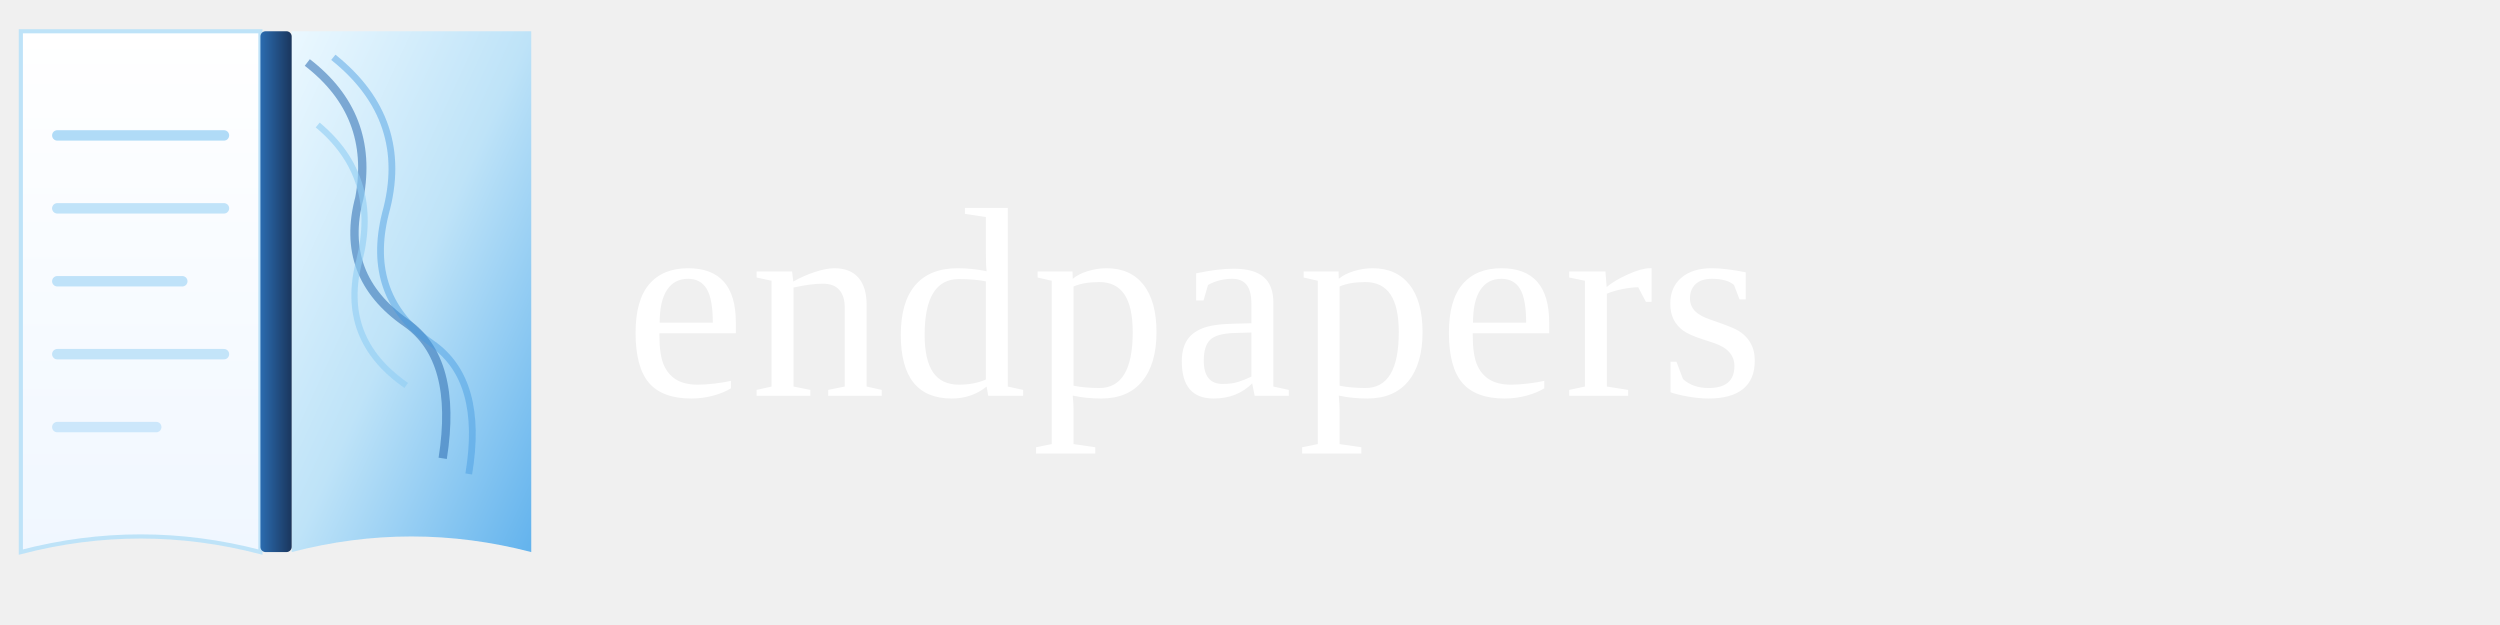
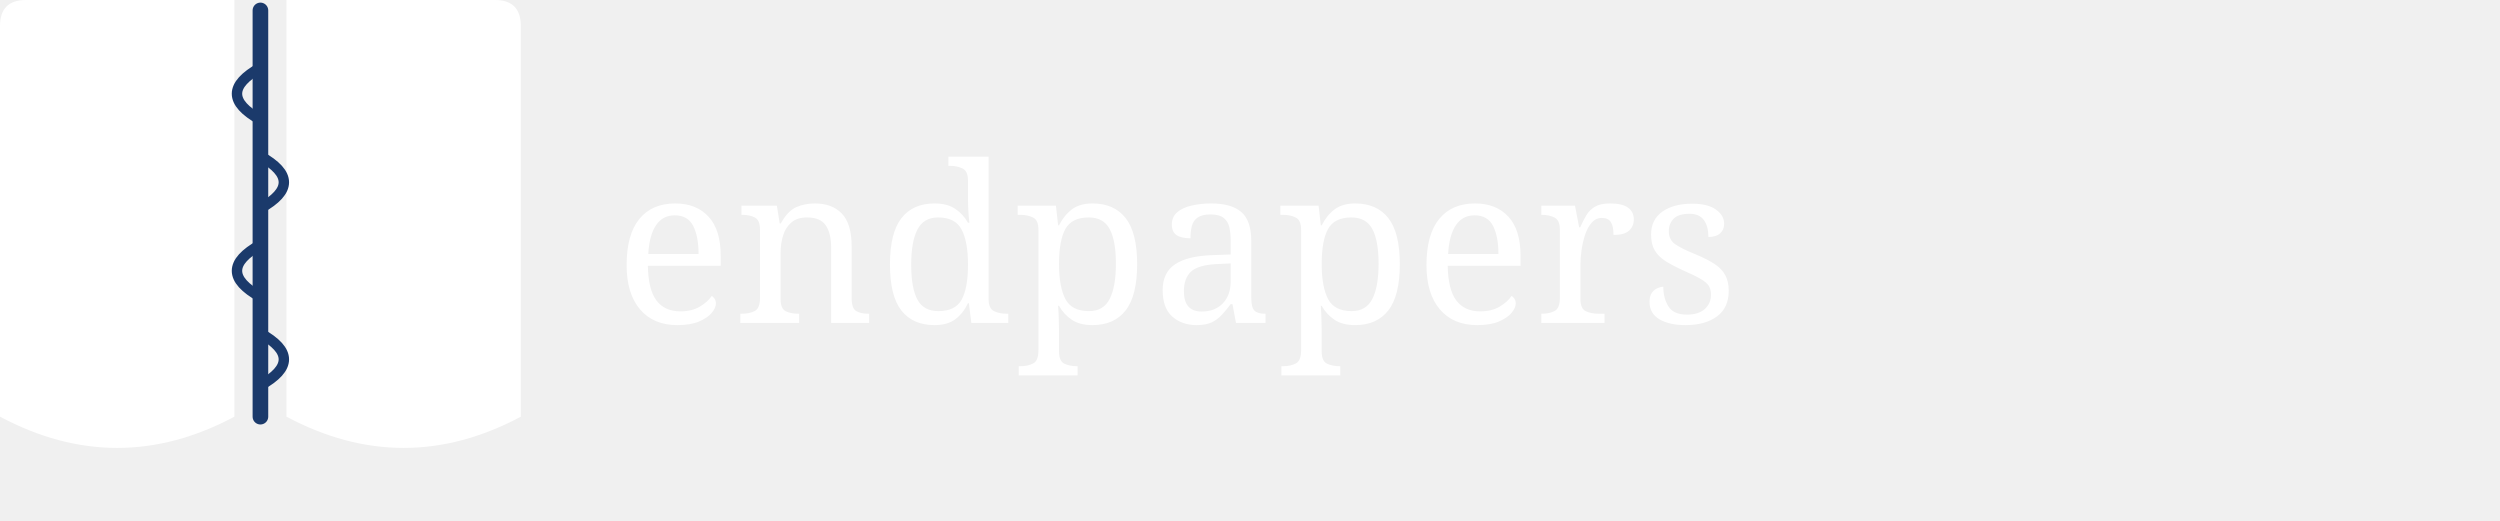
- <svg xmlns="http://www.w3.org/2000/svg" viewBox="0 0 480 120" width="480" height="120">
-   <defs>
-     <linearGradient id="marble-w" x1="0%" y1="0%" x2="100%" y2="100%">
-       <stop offset="0%" stop-color="#EBF8FF" />
-       <stop offset="50%" stop-color="#BEE3F8" />
-       <stop offset="100%" stop-color="#63B3ED" />
-     </linearGradient>
-     <linearGradient id="pageWhite-w" x1="0%" y1="0%" x2="0%" y2="100%">
-       <stop offset="0%" stop-color="#FFFFFF" />
-       <stop offset="100%" stop-color="#F0F7FF" />
-     </linearGradient>
-     <linearGradient id="spineGrad-w" x1="0%" y1="0%" x2="100%" y2="0%">
-       <stop offset="0%" stop-color="#2B6CB0" />
-       <stop offset="100%" stop-color="#1A365D" />
-     </linearGradient>
-   </defs>
-   <path d="M4 6 L50 6 L50 106 Q27 100 4 106 Z" fill="url(#pageWhite-w)" stroke="#BEE3F8" stroke-width="0.8" />
-   <line x1="11" y1="26" x2="43" y2="26" stroke="#90CDF4" stroke-width="2" stroke-linecap="round" opacity="0.7" />
-   <line x1="11" y1="40" x2="43" y2="40" stroke="#90CDF4" stroke-width="2" stroke-linecap="round" opacity="0.55" />
-   <line x1="11" y1="54" x2="35" y2="54" stroke="#90CDF4" stroke-width="2" stroke-linecap="round" opacity="0.55" />
-   <line x1="11" y1="68" x2="43" y2="68" stroke="#90CDF4" stroke-width="2" stroke-linecap="round" opacity="0.5" />
-   <line x1="11" y1="82" x2="30" y2="82" stroke="#90CDF4" stroke-width="2" stroke-linecap="round" opacity="0.4" />
-   <path d="M56 6 L102 6 L102 106 Q79 100 56 106 Z" fill="url(#marble-w)" />
-   <path d="M59 12 Q72 22 69 38 Q65 53 78 62 Q88 69 85 88" stroke="#2B6CB0" stroke-width="1.6" fill="none" opacity="0.55" />
-   <path d="M64 11 Q79 23 74 41 Q70 57 83 66 Q93 73 90 91" stroke="#4299E1" stroke-width="1.3" fill="none" opacity="0.45" />
-   <path d="M61 24 Q73 34 69 50 Q65 65 78 74" stroke="#90CDF4" stroke-width="1.2" fill="none" opacity="0.6" />
-   <rect x="50" y="6" width="6" height="100" fill="url(#spineGrad-w)" rx="1" />
-   <text x="120" y="76" font-family="Georgia, 'Times New Roman', serif" font-size="52" font-weight="400" fill="white" letter-spacing="1">endpapers</text>
+ <svg xmlns="http://www.w3.org/2000/svg" viewBox="0 0 480 100" width="480" height="100">
+   <path d="M0 5 Q0 0 5 0 L45 0 L45 80 Q22.5 92 0 80 Z" fill="white" />
+   <path d="M55 0 L95 0 Q100 0 100 5 L100 80 Q77.5 92 55 80 L55 0 Z" fill="white" />
+   <line x1="50" y1="2" x2="50" y2="80" stroke="#1B3A6B" stroke-width="3" stroke-linecap="round" />
+   <path d="M50 13 Q41 18 50 23" fill="none" stroke="#1B3A6B" stroke-width="2" stroke-linecap="round" />
+   <path d="M50 30 Q59 35 50 40" fill="none" stroke="#1B3A6B" stroke-width="2" stroke-linecap="round" />
+   <path d="M50 47 Q41 52 50 57" fill="none" stroke="#1B3A6B" stroke-width="2" stroke-linecap="round" />
+   <path d="M50 64 Q59 69 50 74" fill="none" stroke="#1B3A6B" stroke-width="2" stroke-linecap="round" />
+   <text x="118" y="62" font-family="Lora, serif" font-size="42" font-weight="400" fill="white" letter-spacing="0.5">endpapers</text>
</svg>
